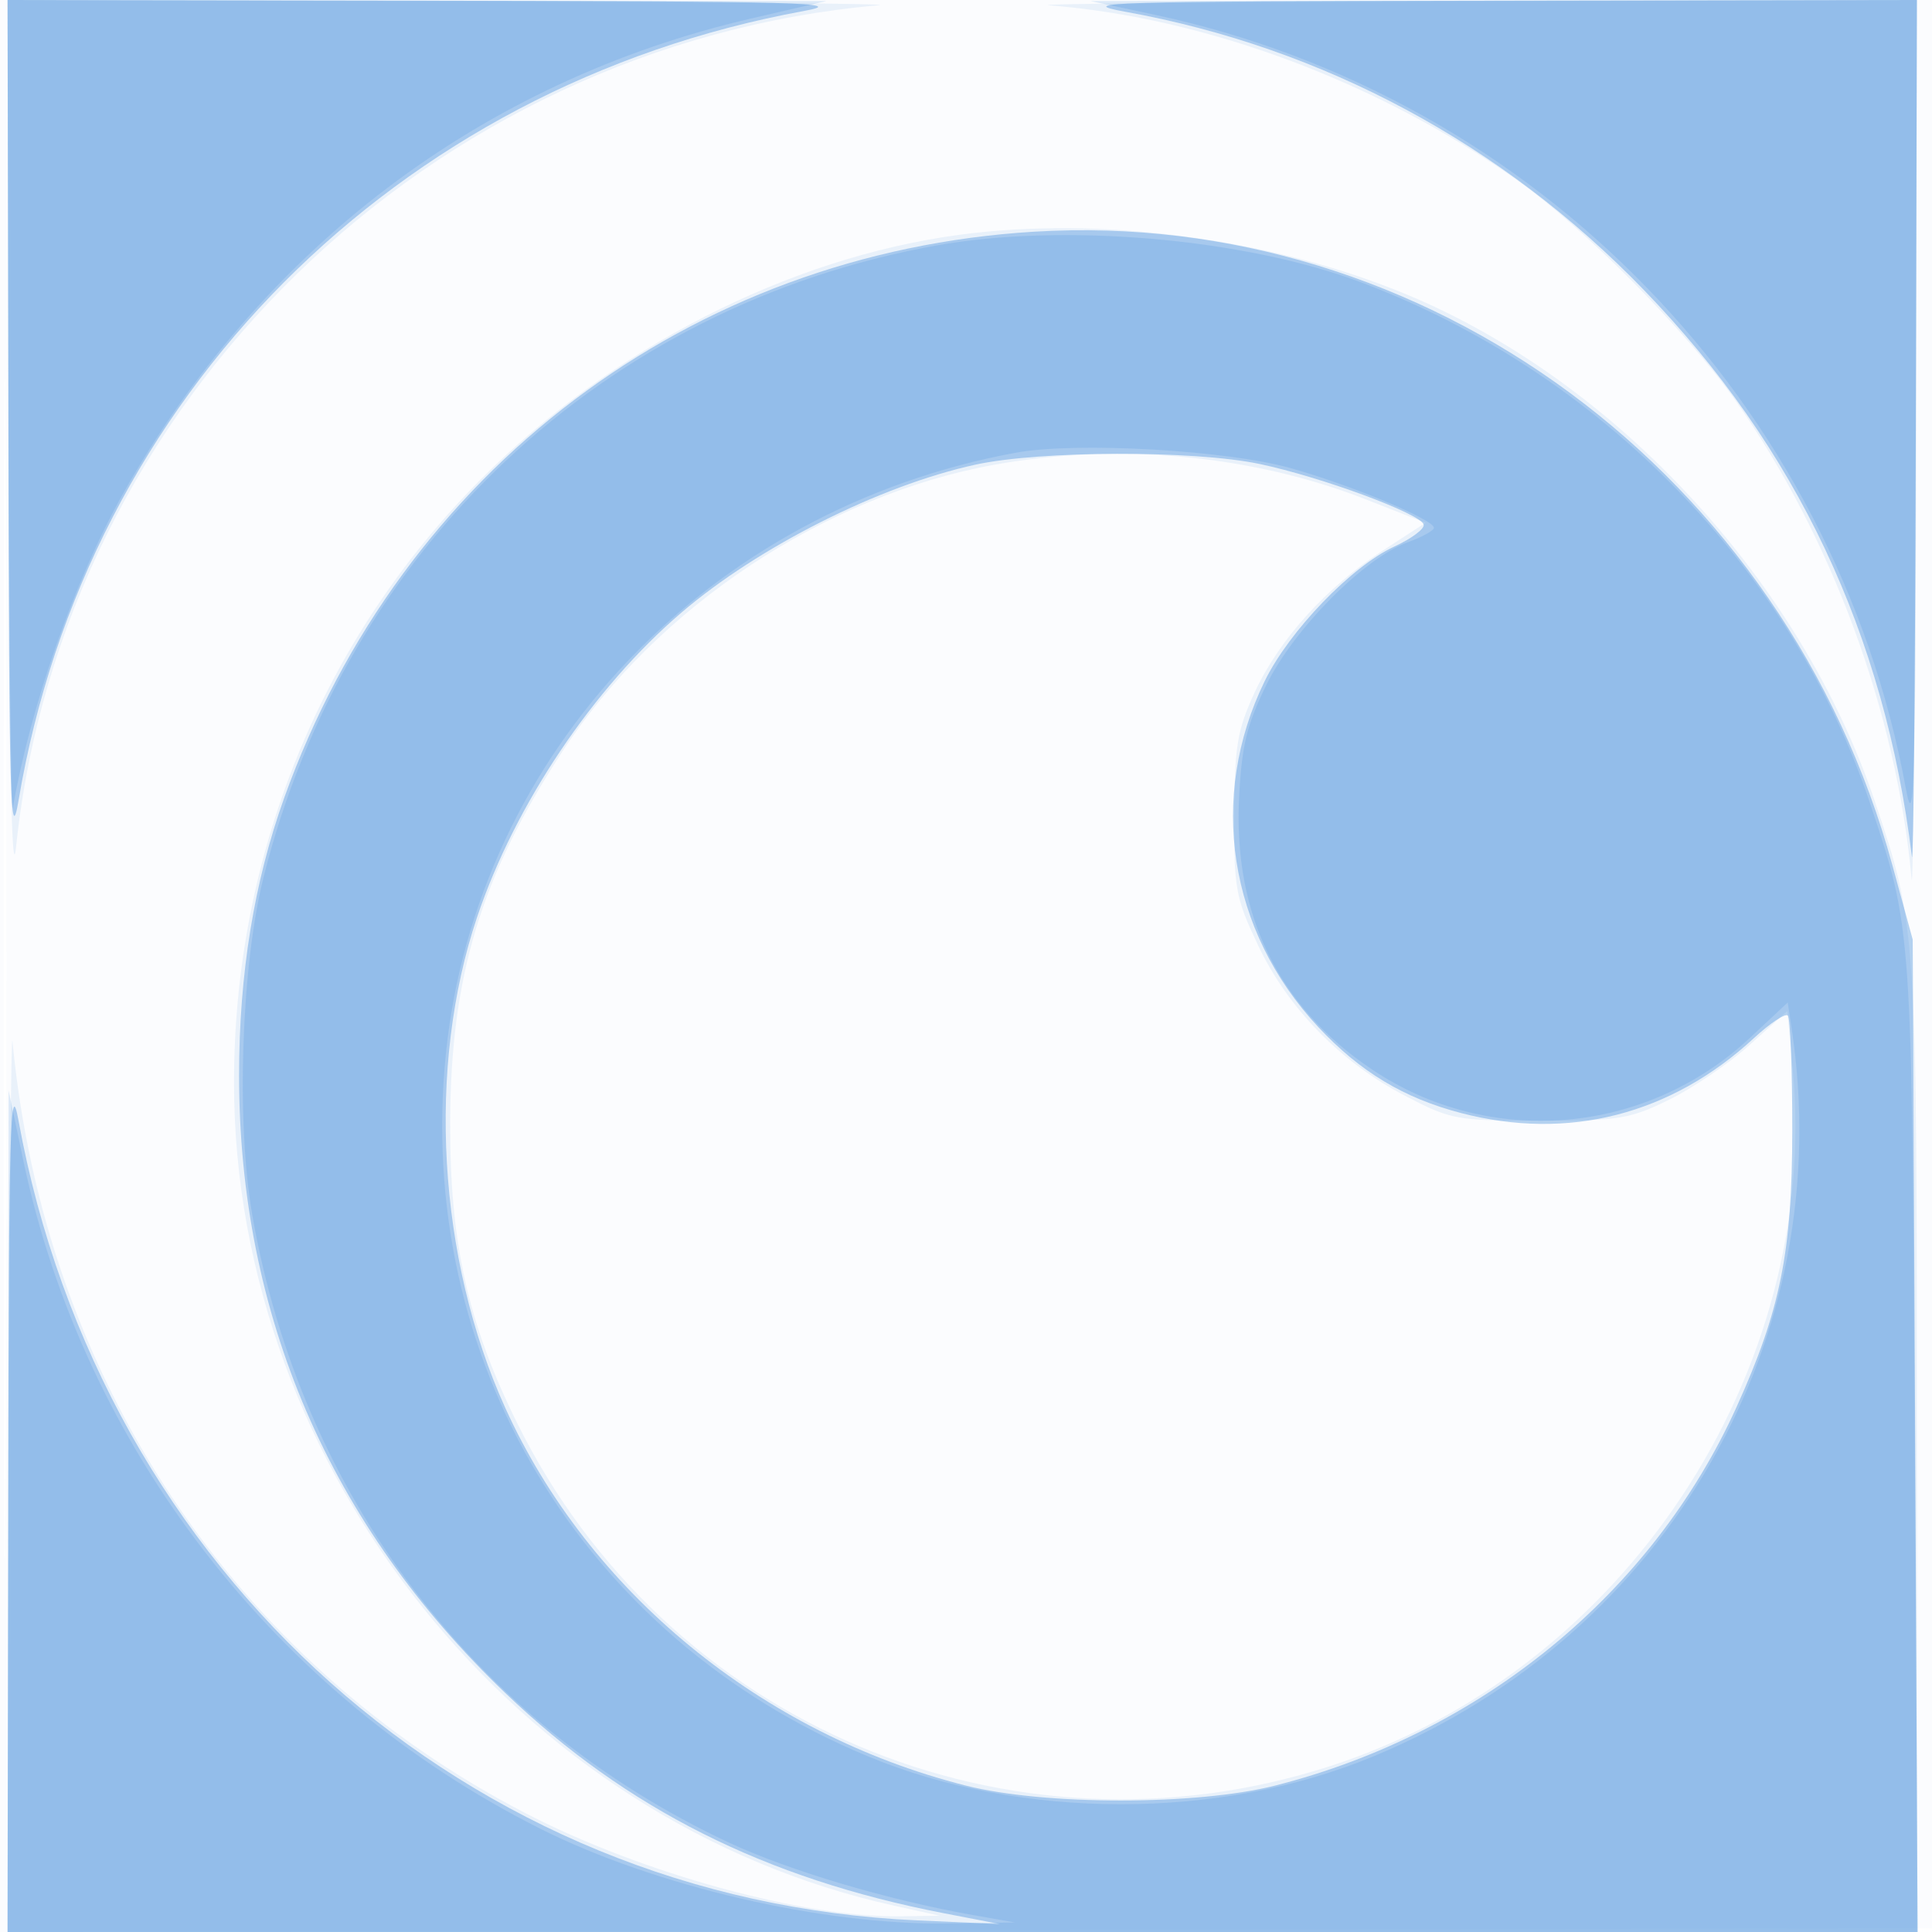
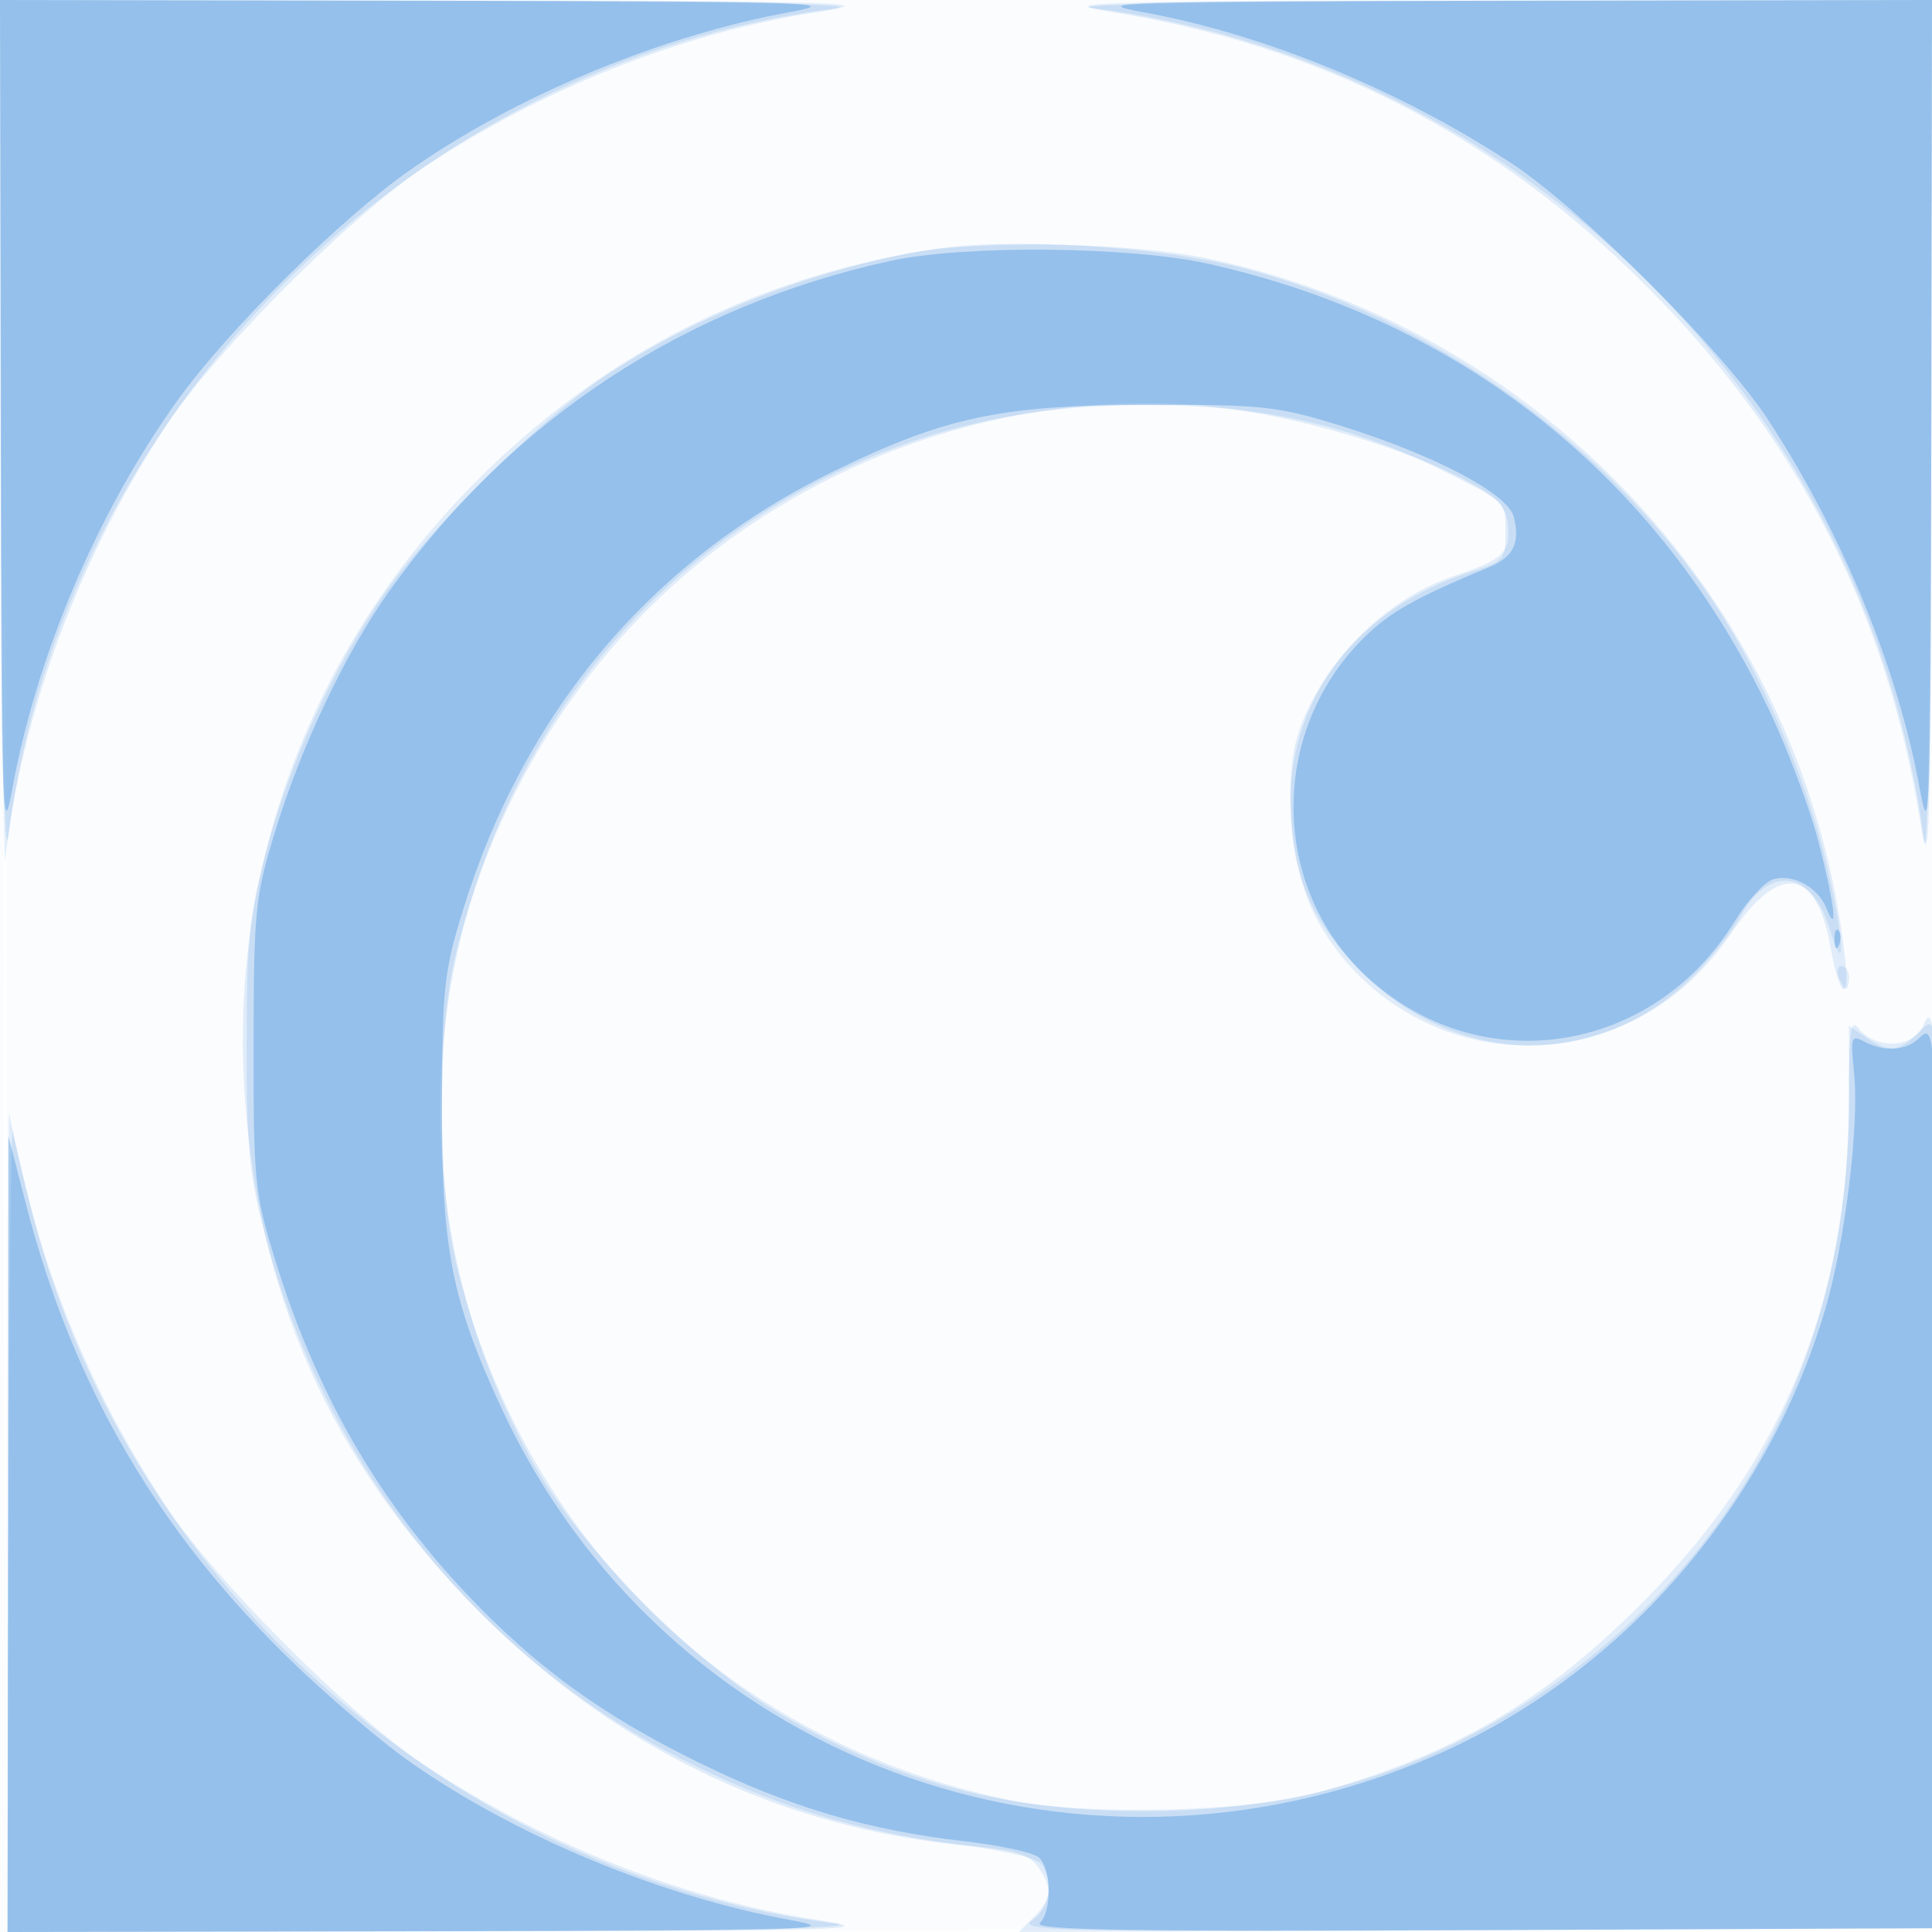
<svg xmlns="http://www.w3.org/2000/svg" width="256" height="256">
  <path fill-opacity=".016" d="M0 128.004v128.004l128.25-.254 128.25-.254.254-127.75L257.008 0H0v128.004m.485.496c0 70.4.119 99.053.265 63.672.146-35.38.146-92.98 0-128C.604 29.153.485 58.1.485 128.5" fill="#1976D2" fill-rule="evenodd" />
-   <path fill-opacity=".075" d="M1.133 60.25c.09 40.849.414 57.557 1.007 51.887C8.287 53.367 56.984 5.91 116.5.687 118.7.494 93.612.261 60.75.168L1 0l.133 60.25M139 .703c20.792 1.636 43.572 10.144 62 23.156 8.786 6.204 22.466 19.995 28.905 29.141 12.852 18.252 21.39 41.427 23.395 63.5.2 2.2.439-23.112.532-56.25L254 0l-59.75.175c-32.863.096-57.725.334-55.25.528m-11.917 30.412c-22.671 3.055-46.171 15.087-63.462 32.489-20.987 21.124-32.626 49.637-32.612 79.896.022 51.151 37.645 98.031 87.491 109.018l6 1.323-5.119.08c-12.853.199-34.275-5.673-49.638-13.608C31.038 220.323 5.897 182.545 1.654 138c-.184-1.925-.406 23.837-.494 57.25L1 256h253v-63.935c0-69.084-.015-69.321-5.577-85.889-9.758-29.068-34.252-55.592-62.01-67.148-17.784-7.403-40.566-10.442-59.33-7.913m4.68 30.464C109.344 65.633 87.048 80.416 74.57 99.5c-10.79 16.502-14.827 29.761-14.92 49-.077 15.983 2.309 26.773 8.845 40.003 19.733 39.939 65.215 59.191 107.624 45.557 38.943-12.519 65.206-52.08 61.418-92.514l-.71-7.575-4.971 4.469c-2.735 2.458-7.533 5.727-10.664 7.265-5.231 2.569-6.624 2.795-17.192 2.793-11.082-.001-11.732-.122-17.875-3.327-8.495-4.432-15.488-11.604-19.432-19.93-2.976-6.283-3.19-7.454-3.143-17.241.044-9.143.388-11.234 2.663-16.178 3.235-7.03 9.51-13.994 16.983-18.85l5.696-3.702-8.038-3.146c-14.934-5.845-32.77-7.497-49.091-4.545" fill="#1976D2" fill-rule="evenodd" />
-   <path fill-opacity=".319" d="M1.103 56.75c.089 49.36.267 55.77 1.371 49.224C11.47 52.602 52.559 11.321 106.5 1.46 112.58.349 106.107.169 57.25.09L1 0l.103 56.75M149.166 1.567c26.17 4.735 49.916 17.484 68.663 36.864 20.25 20.933 31.898 45.561 35.505 75.069.201 1.65.434-23.212.516-55.25L254 0l-56.25.09c-51.15.081-55.555.215-48.584 1.477M137 30.702c-45.498 2.756-83.757 31.638-99.33 74.986-3.997 11.126-5.993 23.388-5.993 36.812 0 31.763 11.998 59.594 35.285 81.842 16.096 15.377 34.442 24.592 58.063 29.162l7.475 1.447-11-.493C62.094 251.799 13.387 208.445 2.457 148.5c-1.106-6.065-1.289.647-1.367 50.25L1 256h253.094l-.325-65.75-.324-65.75-2.672-9.777C236.578 62.777 188.888 27.559 137 30.702m-7.787 30.876c-12.647 2.77-28.707 10.858-38.929 19.603C78.578 91.198 68.26 106.572 63.226 121.5c-6.696 19.854-5.244 45.272 3.716 65.032C78.02 210.964 100.96 229.778 128 236.606c10.436 2.635 30.621 2.627 41-.016 27.335-6.963 49.916-25.485 61.075-50.096 5.838-12.874 7.394-20.573 7.41-36.659.008-8.066-.256-14.938-.588-15.27-.332-.332-2.357 1.016-4.5 2.997-10.977 10.143-24.579 13.625-38.777 9.927-7.608-1.981-13.376-5.452-18.93-11.389-11.908-12.731-14.649-30.444-7.098-45.877 3.235-6.613 11.509-15.203 17.13-17.784 2.322-1.067 4.085-2.389 3.919-2.939-.442-1.458-13.569-6.302-21.733-8.019-8.749-1.841-29.088-1.788-37.695.097" fill="#1976D2" fill-rule="evenodd" />
-   <path fill-opacity=".14" d="M1.136 54.75c.075 30.112.333 53.625.573 52.25C4.08 93.438 9.878 76.903 16.262 65.5 34.459 32.999 63.871 10.724 99.5 2.459l10-2.319L55.25.07 1 0l.136 54.75M153 1.954c50.637 10.806 90.198 51.562 99.537 102.546 1.116 6.09 1.294-.247 1.373-48.75L254 0l-54.75.07-54.75.071 8.5 1.813m-29.078 30.598C79.985 40.508 45.75 72.737 34.889 116.37c-2.923 11.739-3.601 32.356-1.467 44.591 6.479 37.143 29.417 67.378 63.089 83.157 7.985 3.742 21.159 7.655 32.489 9.651l5.5.968-8.881.132c-16.599.245-38.865-4.933-54.066-12.575-35.052-17.621-60.481-50.525-68.482-88.613L1.142 144.5l-.071 55.75L1 256h253.095l-.363-64.25c-.391-69.078-.359-68.626-5.921-85.25-10.44-31.208-35.77-57.163-67.411-69.074-15.545-5.851-39.612-7.928-56.478-4.874m10.738 27.425c-40.746 7.433-71.498 39.82-75.57 79.588-4.149 40.519 18.008 77.436 55.91 93.156 20.418 8.469 46.582 8.469 67 0 39.117-16.223 61.637-55.482 55.386-96.551l-.507-3.331-4.971 4.651c-13.846 12.951-34.55 14.68-50.158 4.188-12.436-8.36-18.373-20.588-17.556-36.161.357-6.797 1.025-9.52 3.639-14.83 3.626-7.366 12.922-16.746 18.646-18.815 1.936-.701 3.521-1.572 3.521-1.936 0-1.09-10.968-5.657-19-7.912-8.483-2.381-28.368-3.501-36.34-2.047" fill="#1976D2" fill-rule="evenodd" />
+   <path fill-opacity=".115" d="M.16 58.75C.248 91.063.489 115.925.694 114c2.073-19.378 9.996-40.653 21.599-58C28.739 46.364 46.364 28.739 56 22.293 71.676 11.808 90.523 4.326 108 1.651 116.942.282 114.046.19 58.75.098L0 0l.16 58.75M147 1.538c27.803 4.396 51.083 16.288 71.129 36.333 20.045 20.046 31.937 43.326 36.333 71.129 1.212 7.662 1.354 2.707 1.441-50.25L256 0l-58.75.097C144.293.184 139.338.326 147 1.538M120.5 33.54c-22.362 4.182-41.209 14.074-57.181 30.014-21.427 21.384-32.62 50.234-30.99 79.873 1.523 27.685 11.312 49.906 30.671 69.622 18.212 18.548 40.494 29.281 65.486 31.546 6.086.552 7.889 1.103 9.057 2.769 1.957 2.795 1.836 4.257-.551 6.644l-2.007 2.007 60.757-.257 60.758-.258.292-56.5c.287-55.646-.079-67.997-1.876-63.25-1.188 3.138-6.398 3.433-8.666.49-1.023-1.328-1.252.366-1.263 9.319-.032 26.897-8.776 48.186-27.487 66.926-13.129 13.149-25.144 20.141-43.113 25.091-9.191 2.531-30.257 3.037-40.453.971-36.921-7.481-64.74-34.527-73.592-71.547-2.359-9.865-2.374-30.685-.03-40.237 4.133-16.844 11.828-31.328 23.117-43.516 19.833-21.412 49.798-32.587 78.374-29.229 10.533 1.238 24.77 5.496 32.697 9.78 4.137 2.236 5.052 3.234 5.301 5.787.355 3.634-.653 4.583-7.182 6.757-9.234 3.076-17.719 11.724-20.643 21.039-2.053 6.543-.835 18.27 2.543 24.476 6.95 12.77 21.632 19.27 35.502 15.716 8.082-2.07 14.439-6.669 19.538-14.132 6.274-9.185 11.157-8.411 12.995 2.059 1.152 6.562 2.606 7.696 1.923 1.5-5.006-45.441-38.938-82.889-83.943-92.643-10.278-2.227-30.305-2.636-40.034-.817M1.084 201.75L1 256l58.25-.098c54.858-.093 57.697-.183 48.75-1.553-17.477-2.675-36.324-10.157-52-20.642-9.636-6.446-27.261-24.071-33.707-33.707-9.201-13.756-15.695-28.732-19.297-44.5l-1.827-8-.085 54.25" fill="#1976D2" fill-rule="evenodd" />
+   <path fill-opacity=".117" d="M.126 58.75c.086 39.56.418 56.464 1.019 51.75C8.245 54.796 54.796 8.245 110.5 1.145 115.214.544 98.31.212 58.75.126L0 0l.126 58.75M144.779 1.069c57.152 7.425 102.727 53 110.152 110.152.491 3.783.866-17.074.942-52.471L256 0l-58.75.127c-35.397.076-56.254.451-52.471.942m-21.194 31.966c-15.22 2.404-31.313 8.667-43.704 17.008-8.794 5.92-22.861 19.844-28.957 28.661-6.773 9.798-12.495 22.261-15.651 34.09-2.274 8.522-2.589 11.658-2.589 25.706s.315 17.184 2.589 25.706c8.006 30.008 27.904 54.996 54.727 68.723 12.144 6.215 23.364 9.714 36.652 11.433 6.649.859 10.887 1.879 11.439 2.752 1.558 2.459.967 5.732-1.325 7.337-2.035 1.426 3.185 1.542 58.75 1.307l60.984-.258.286-57c.157-31.35.027-58.445-.288-60.212-.571-3.191-.587-3.199-2.536-1.25-2.369 2.369-3.812 2.456-6.739.405L245 135.887v10.468c0 33.804-15.964 62.792-44.15 80.17-15.021 9.261-30.578 13.486-49.558 13.458-18.146-.027-32.413-3.831-47.571-12.682-11.644-6.8-26.635-21.927-33-33.301C44.168 146.554 61.817 87.059 109.5 63.273c13.447-6.708 26.759-9.678 43-9.595 14.948.077 26.612 2.681 38.509 8.599 8.48 4.218 8.491 4.228 8.491 8.121 0 3.798-.129 3.939-5.047 5.543-14.39 4.691-23.423 16.301-23.443 30.131-.014 9.006 2.254 14.962 8.156 21.419 12.871 14.083 32.552 14.761 45.472 1.567 2.276-2.324 4.947-5.729 5.937-7.567 3.733-6.932 9.454-6.252 11.804 1.404 2.484 8.095 1.869.34-.81-10.223-2.608-10.279-8.09-22.916-13.762-31.722-13.997-21.73-38.011-38.976-63.307-45.466-11.271-2.891-30.737-4.057-40.915-2.449M243.638 129.5c.317.825.753 1.5.969 1.5.216 0 .393-.675.393-1.5s-.436-1.5-.969-1.5c-.532 0-.709.675-.393 1.5M1.136 201.75L1 256l58.25-.126c39.266-.086 55.969-.418 51.25-1.019-49.835-6.352-93.292-44.614-106.029-93.355-1.294-4.95-2.543-10.125-2.775-11.5-.233-1.375-.485 21.912-.56 51.75" fill="#1976D2" fill-rule="evenodd" />
+   <path fill-opacity=".296" d="M.09 56.25c.081 51.15.215 55.555 1.477 48.584 3.25-17.964 11.364-37.07 22.039-51.896 6.645-9.229 21.279-23.734 30.544-30.276 14.027-9.903 33.406-17.969 50.684-21.095C111.805.305 107.4.171 56.25.09L0 0l.09 56.25M151.403 1.607c16.03 2.894 34.114 10.314 48.962 20.089 9.141 6.018 27.897 24.756 33.836 33.804 9.853 15.009 17.312 33.147 20.192 49.097 1.317 7.293 1.434 3.564 1.517-48.347L256 0l-56.25.09c-51.911.083-55.64.2-48.347 1.517m-33.298 32.939C90.74 40.482 67.831 55.562 51.582 78.332c-5.796 8.123-11.795 20.789-15.235 32.168-2.544 8.417-2.722 10.231-2.745 28-.022 17.902.135 19.52 2.721 28 5.406 17.725 13.565 32.043 25.421 44.612 9.147 9.696 17.922 16.085 30.756 22.394 12.037 5.917 22.491 9.015 35.358 10.478 4.597.523 8.985 1.471 9.75 2.106 1.711 1.42 1.83 7.072.184 8.718-.944.944 11.897 1.152 58.75.95l59.958-.258.301-52.5c.166-28.875.016-55.757-.334-59.737-.562-6.406-.806-7.067-2.123-5.75-1.72 1.72-4.671 1.918-7.337.491-1.733-.928-1.825-.633-1.325 4.25.697 6.816-1.212 22.373-3.834 31.246-7.8 26.392-27.214 48.529-51.935 59.216-47.686 20.617-102.02.292-123.501-46.199-6.551-14.18-7.896-21.037-7.849-40.017.039-15.577.269-17.736 2.749-25.797 8.147-26.48 25.045-46.498 49.188-58.269 14.718-7.176 22.185-8.76 41.5-8.8 15.162-.032 17.213.184 25.288 2.672 12.605 3.883 22.518 9.071 23.302 12.195.867 3.455-.06 5.32-3.312 6.666-9.765 4.039-13.213 5.994-16.665 9.446-12.691 12.691-12.207 33.652 1.045 45.318 15.04 13.238 37.47 9.584 48.199-7.853 1.659-2.697 3.928-5.192 5.042-5.546 2.59-.822 5.963.977 7.094 3.783 1.632 4.051 1.06-.733-1.061-8.877-1.137-4.366-4.03-12.093-6.429-17.172C219.868 63.279 193.648 42.396 160 34.93c-10.317-2.29-32.186-2.49-41.895-.384m124.974 90.037c.048 1.165.285 1.402.604.605.289-.722.253-1.585-.079-1.917-.332-.332-.568.258-.525 1.312M1.049 203.25L1 256l55.75-.09c50.723-.081 55.059-.215 48.084-1.477-17.286-3.128-36.676-11.2-50.684-21.1-3.658-2.585-10.425-8.33-15.04-12.767C21.048 203.2 9.712 183.814 3.443 159.568L1.098 150.5l-.049 52.75" fill="#1976D2" fill-rule="evenodd" />
</svg>
